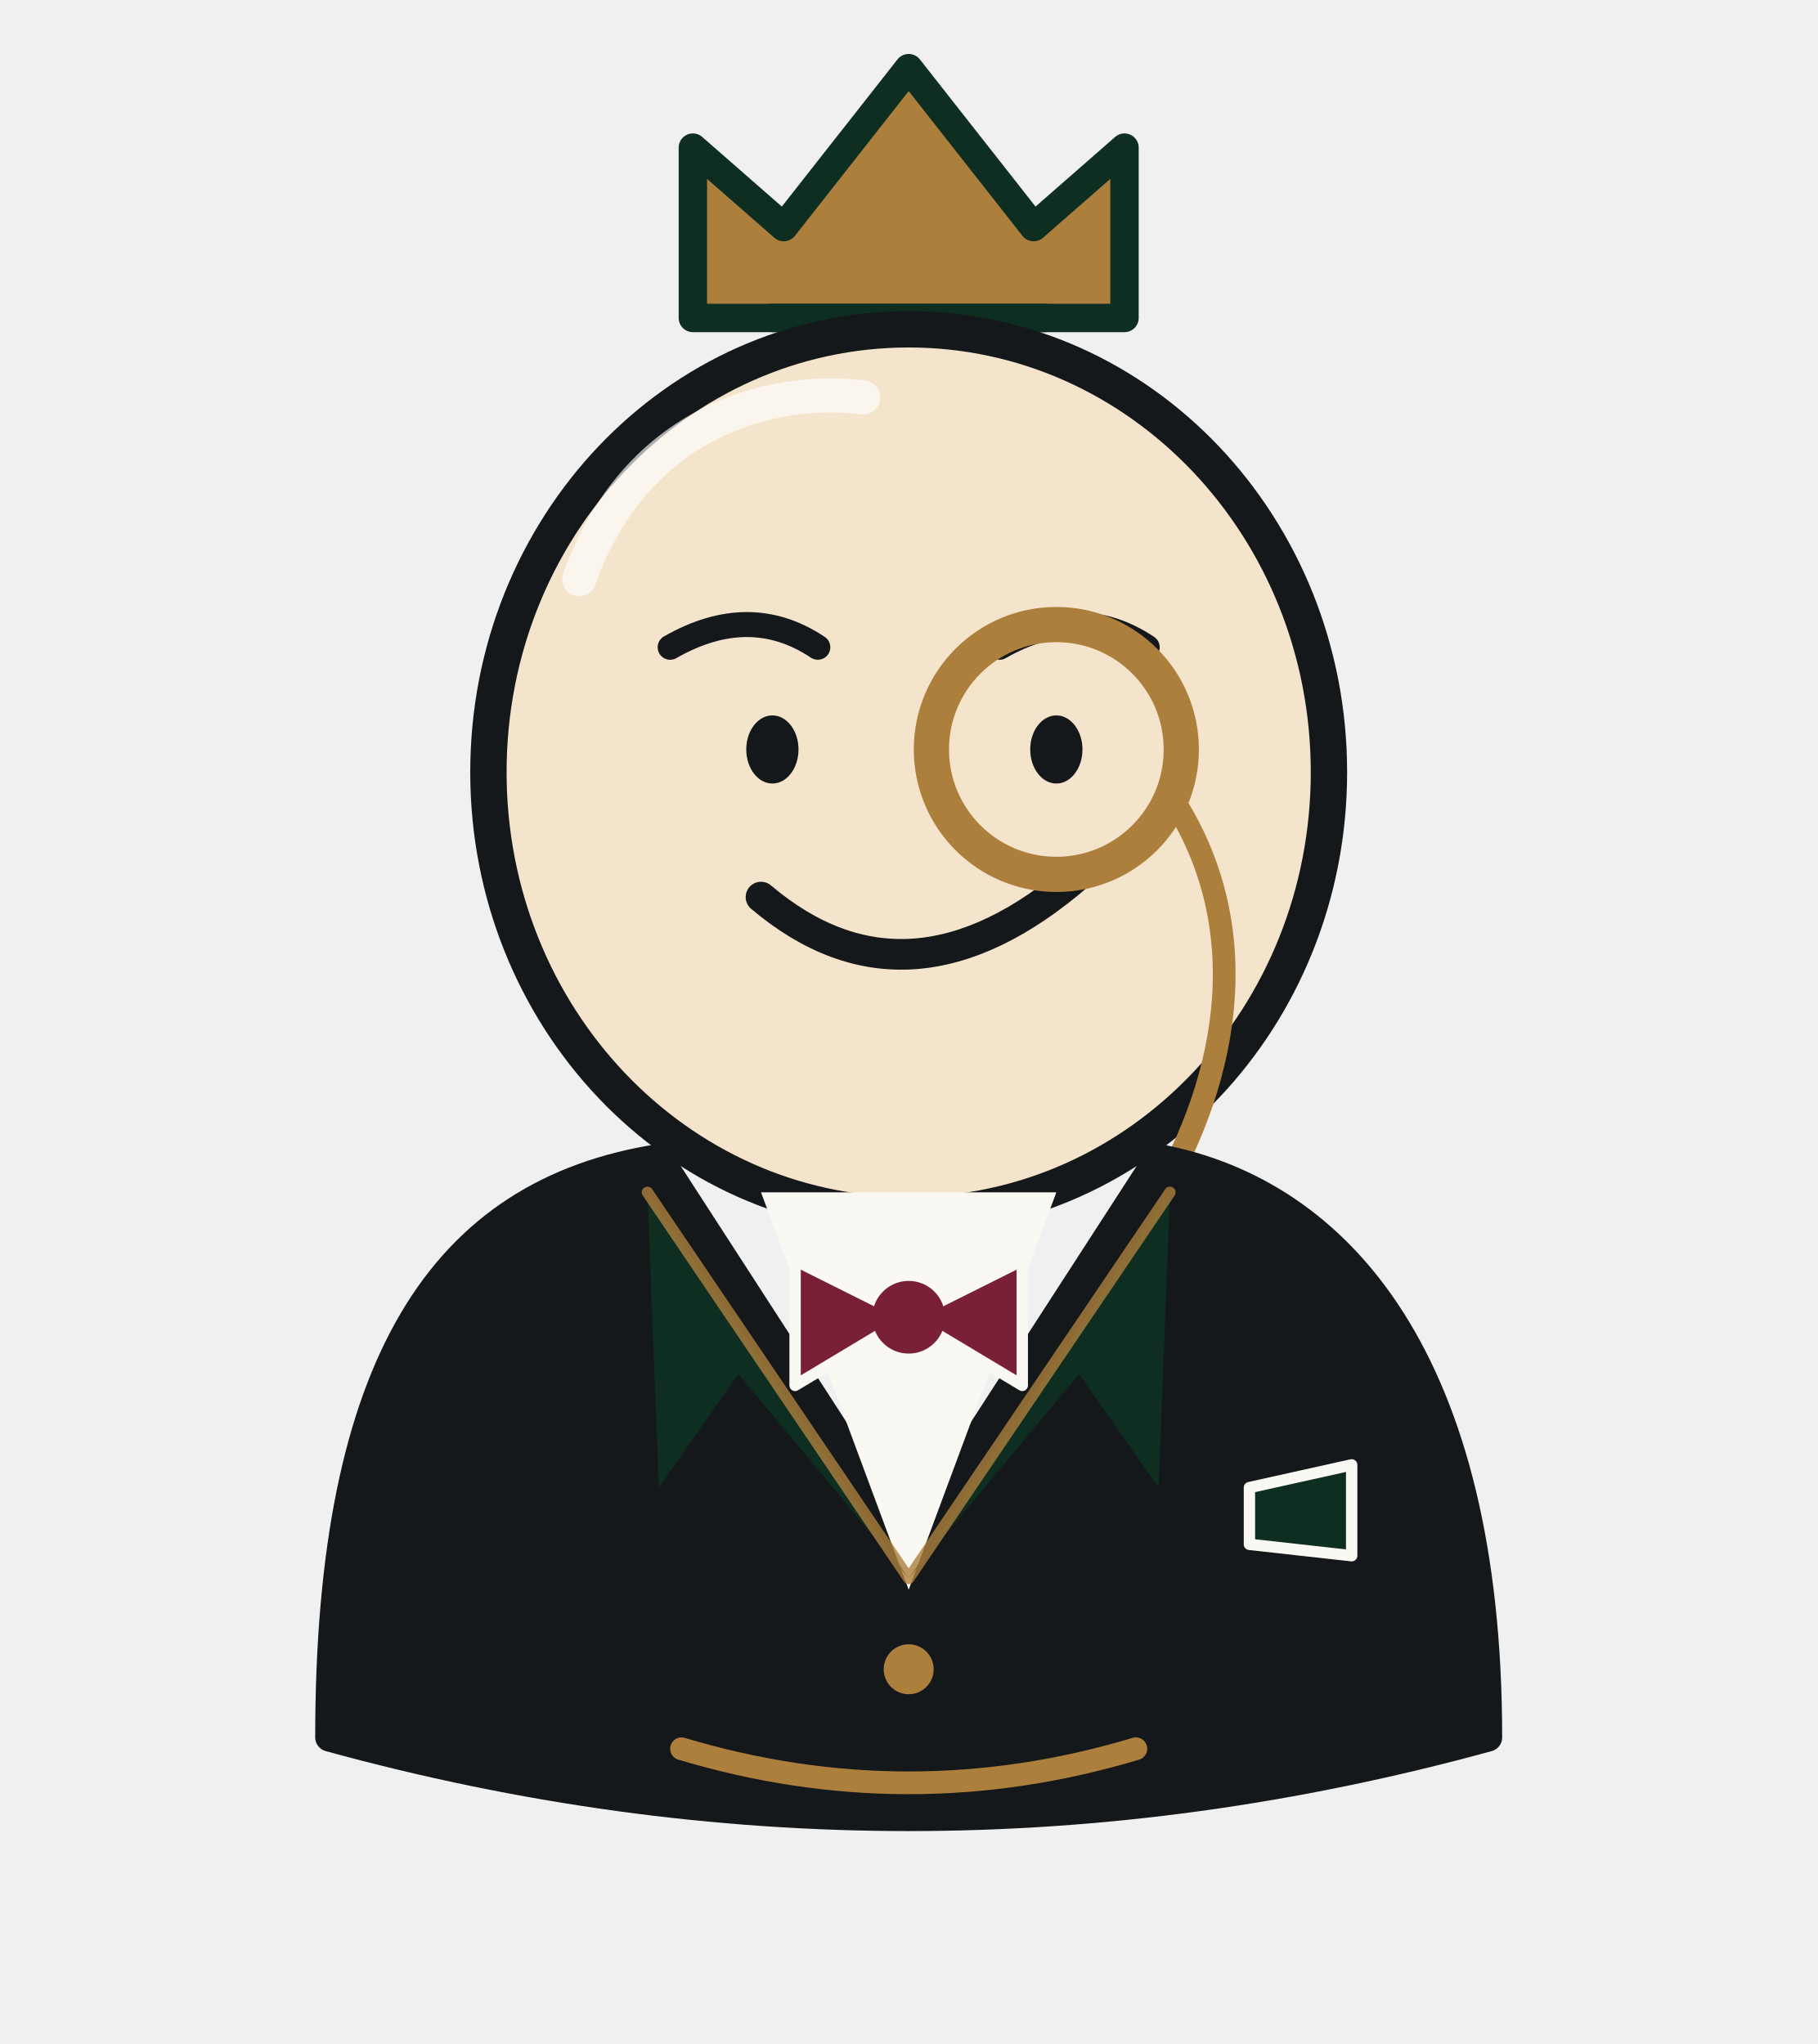
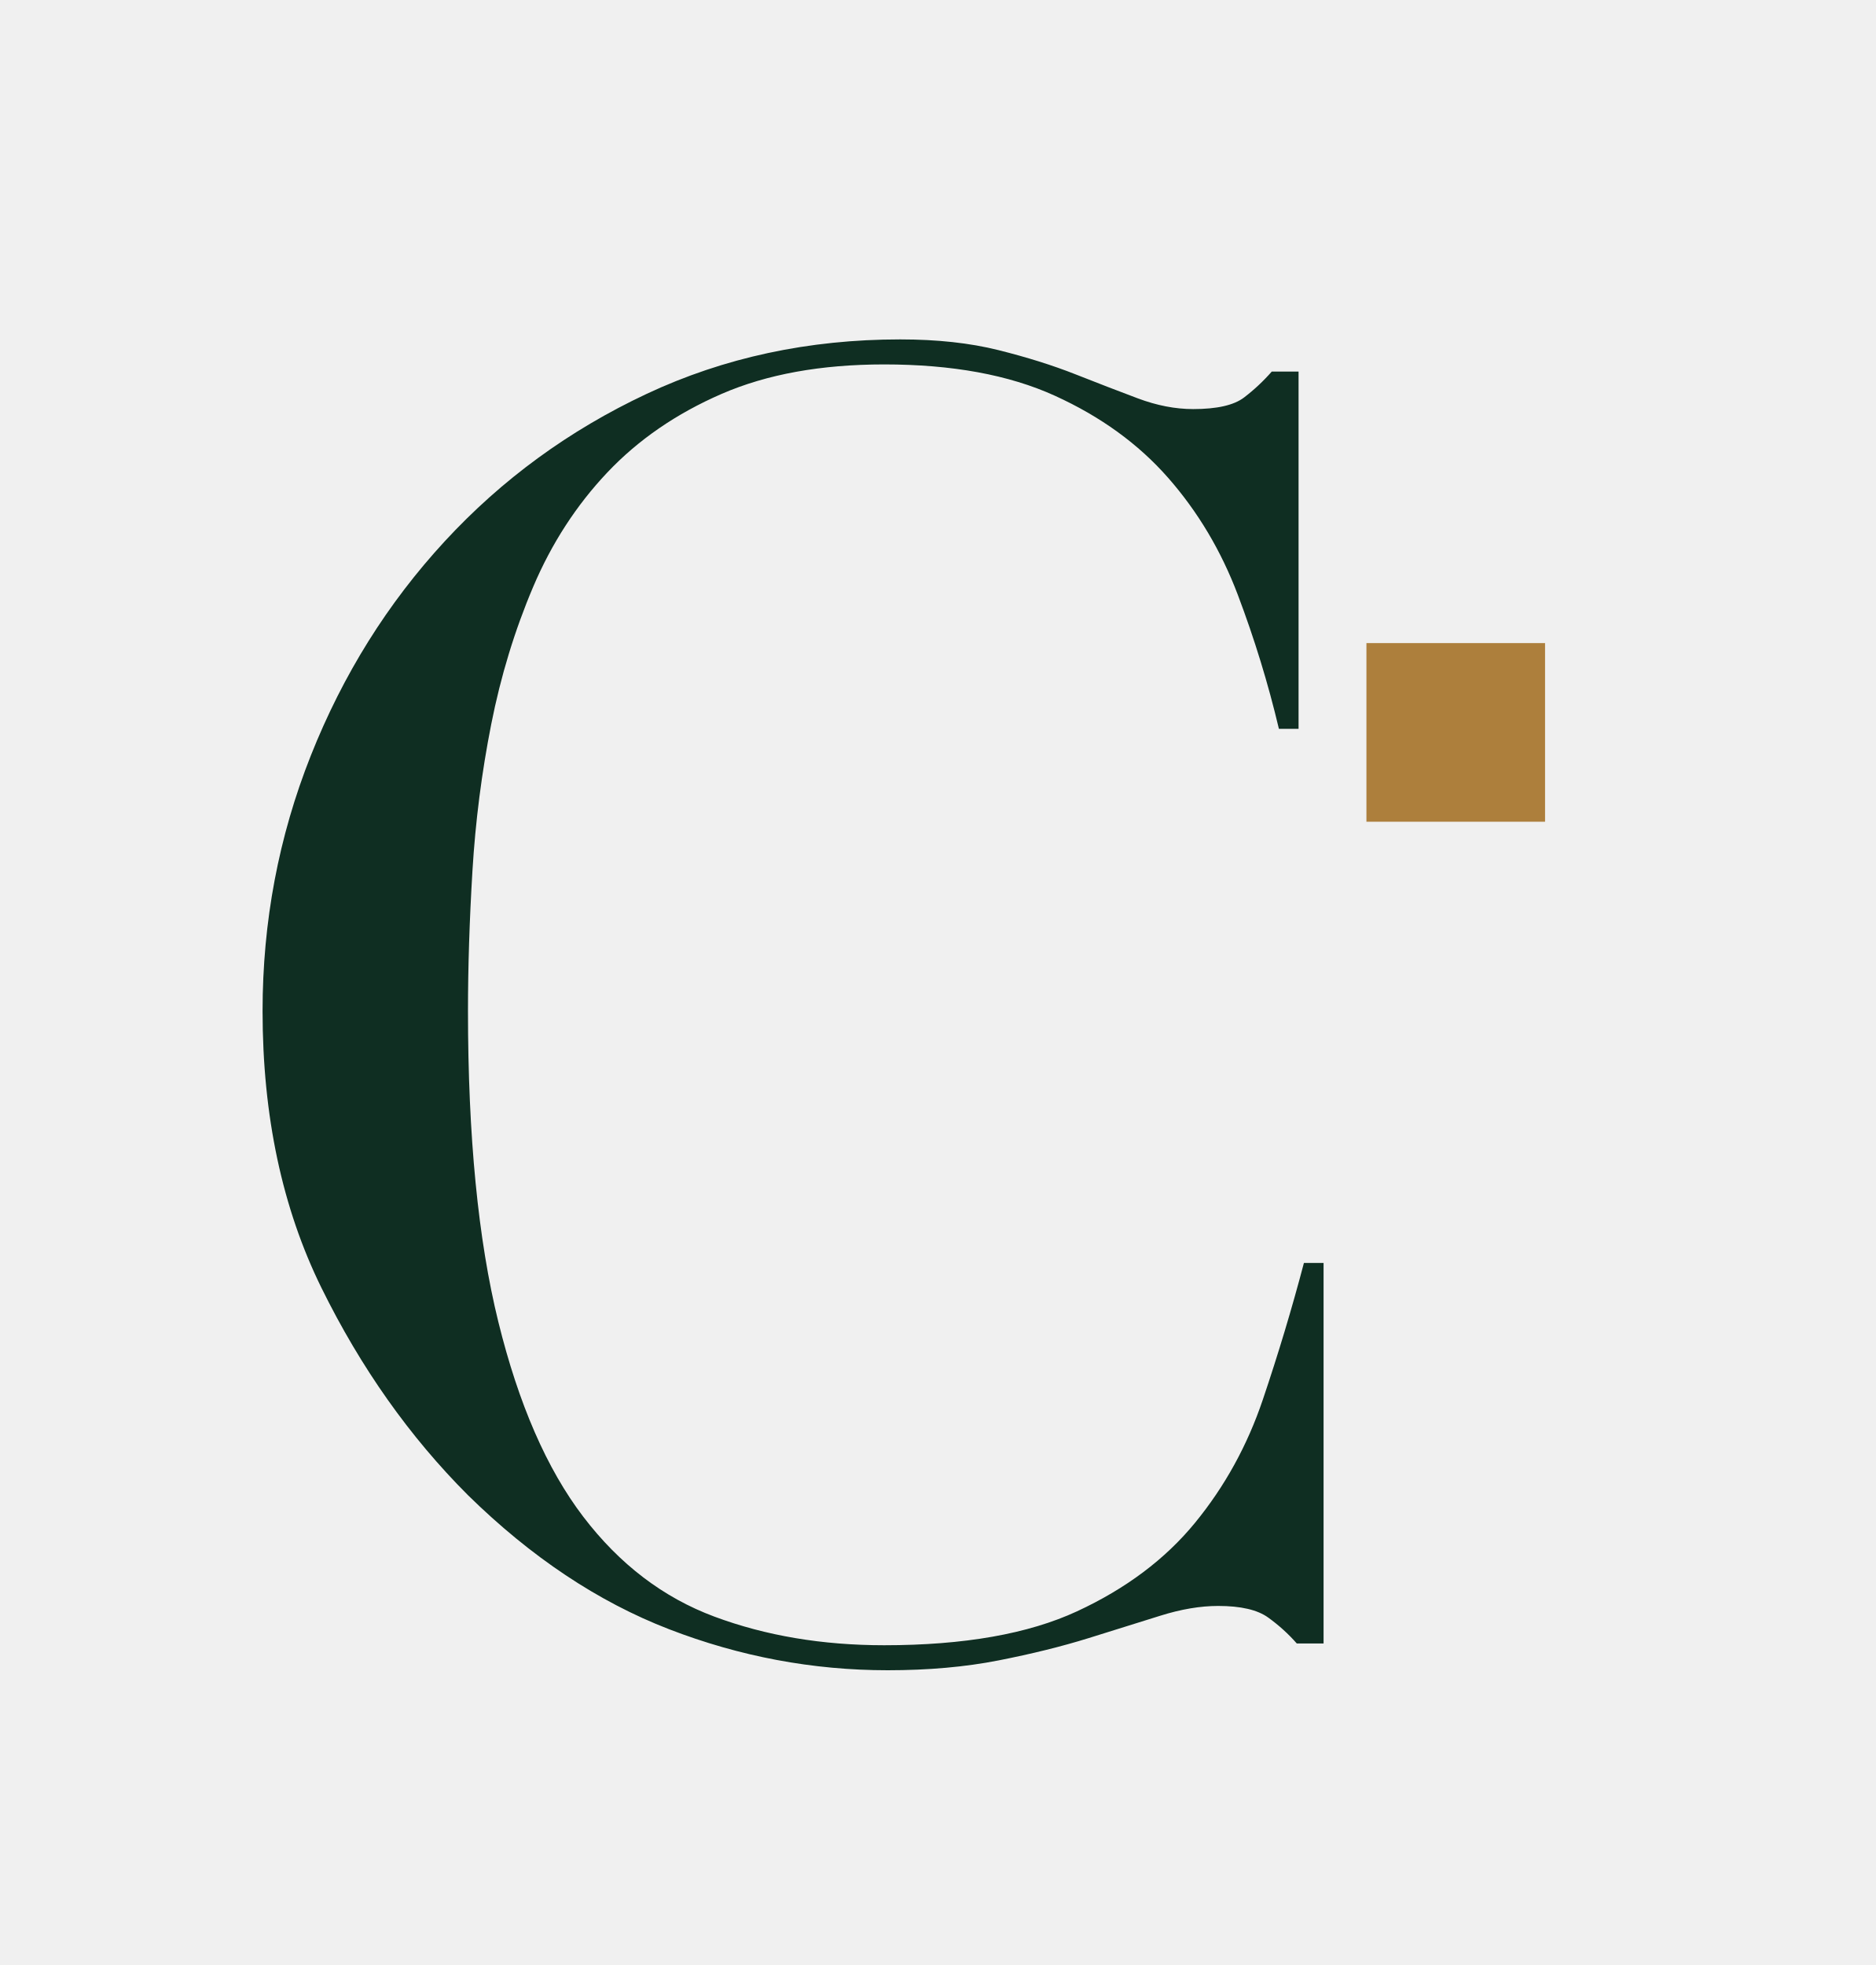
- <svg xmlns="http://www.w3.org/2000/svg" viewBox="0 0 160 180" role="img" aria-label="Checkmatela mascot symbol">
-   <g stroke-linejoin="round" stroke-linecap="round">
-     <path d="M61 28 L61 13 L69 20 L80 6 L91 20 L99 13 L99 28 Z" fill="#AD7F3C" stroke="#0F2E22" stroke-width="2.5" />
-     <path d="M68 28 H92" stroke="#0F2E22" stroke-width="2.5" />
-     <ellipse cx="80" cy="68" rx="37" ry="39" fill="#F4E4CB" stroke="#15181A" stroke-width="3.2" />
-     <path d="M51 51 C56 37 68 34 76 35" fill="none" stroke="white" stroke-width="3" opacity=".65" />
-     <path d="M59 57 Q66 53 72 57 M88 57 Q95 53 101 57" fill="none" stroke="#15181A" stroke-width="2.2" />
-     <ellipse cx="68" cy="66" rx="2.3" ry="3" fill="#15181A" />
-     <ellipse cx="93" cy="66" rx="2.3" ry="3" fill="#15181A" />
-     <path d="M67 79 Q80 90 95 77" fill="none" stroke="#15181A" stroke-width="2.7" />
-     <circle cx="93" cy="66" r="11" fill="none" stroke="#AD7F3C" stroke-width="3.1" />
-     <path d="M103 70 C111 82 108 96 101 107" fill="none" stroke="#AD7F3C" stroke-width="2" />
-     <path d="M58 102 C39 105 29 120 29 153 Q80 167 131 153 C131 120 118 105 102 102 L80 136 Z" fill="#15181A" stroke="#15181A" stroke-width="2.5" />
-     <path d="M67 105 L80 140 L93 105 Z" fill="#FAF8F2" />
-     <path d="M57 105 L80 139 L65 121 L58 131 Z M103 105 L80 139 L95 121 L102 131 Z" fill="#0F2E22" />
-     <path d="M57 105 L80 139 M103 105 L80 139" fill="none" stroke="#AD7F3C" stroke-width="1" opacity=".8" />
-     <path d="M70 111 L80 116 L70 122 Z M90 111 L80 116 L90 122 Z" fill="#7A2036" stroke="#FAF8F2" stroke-width="1" />
-     <circle cx="80" cy="116" r="3.2" fill="#7A2036" />
-     <path d="M110 131 L119 129 L119 137 L110 136 Z" fill="#0F2E22" stroke="#FAF8F2" stroke-width="1" />
-     <circle cx="80" cy="147" r="2.2" fill="#AD7F3C" />
-     <path d="M60 154 Q80 160 100 154" fill="none" stroke="#AD7F3C" stroke-width="2" />
+ <svg xmlns="http://www.w3.org/2000/svg" viewBox="0 0 210 220" role="img" aria-label="Checkmatela lifted-square monogram">
+   <g transform="translate(0 0) scale(1)">
+     <path d="M134.20 -0.00L131.20 -0.00Q129.80 -1.60 128.00 -2.90Q126.20 -4.20 122.40 -4.20Q119.40 -4.20 115.90 -3.10Q112.40 -2.00 107.90 -0.60Q103.40 0.80 97.80 1.90Q92.20 3.00 85.40 3.00Q72.80 3.00 60.90 -1.60Q49.00 -6.20 38.40 -16.60Q28.60 -26.40 22.00 -39.80Q15.40 -53.20 15.40 -70.80Q15.40 -85.80 20.80 -99.40Q26.20 -113.00 35.80 -123.40Q45.40 -133.80 58.40 -139.90Q71.40 -146.00 86.80 -146.00Q93.00 -146.00 97.80 -144.80Q102.60 -143.60 106.40 -142.10Q110.20 -140.60 113.40 -139.40Q116.60 -138.20 119.60 -138.20Q123.60 -138.20 125.30 -139.50Q127.00 -140.80 128.40 -142.40L131.40 -142.40L131.40 -102.40L129.20 -102.40Q127.40 -110.00 124.60 -117.40Q121.80 -124.80 116.80 -130.50Q111.80 -136.20 104.10 -139.70Q96.40 -143.20 85.00 -143.20Q74.40 -143.20 66.80 -139.90Q59.20 -136.60 54.00 -131.10Q48.80 -125.60 45.70 -118.30Q42.60 -111.00 41.00 -102.90Q39.40 -94.80 38.90 -86.50Q38.40 -78.20 38.40 -70.80Q38.40 -49.80 41.80 -36.00Q45.20 -22.20 51.30 -14.20Q57.40 -6.20 66.00 -3.00Q74.60 0.20 85.00 0.20Q98.40 0.20 106.60 -3.60Q114.80 -7.40 119.80 -13.50Q124.80 -19.60 127.40 -27.30Q130.00 -35.00 132.00 -42.60L134.20 -42.60Z" fill="#0F2E22" transform="translate(14 184)" />
+     <rect x="153" y="72" width="20" height="20" fill="#AD7F3C" />
  </g>
</svg>
